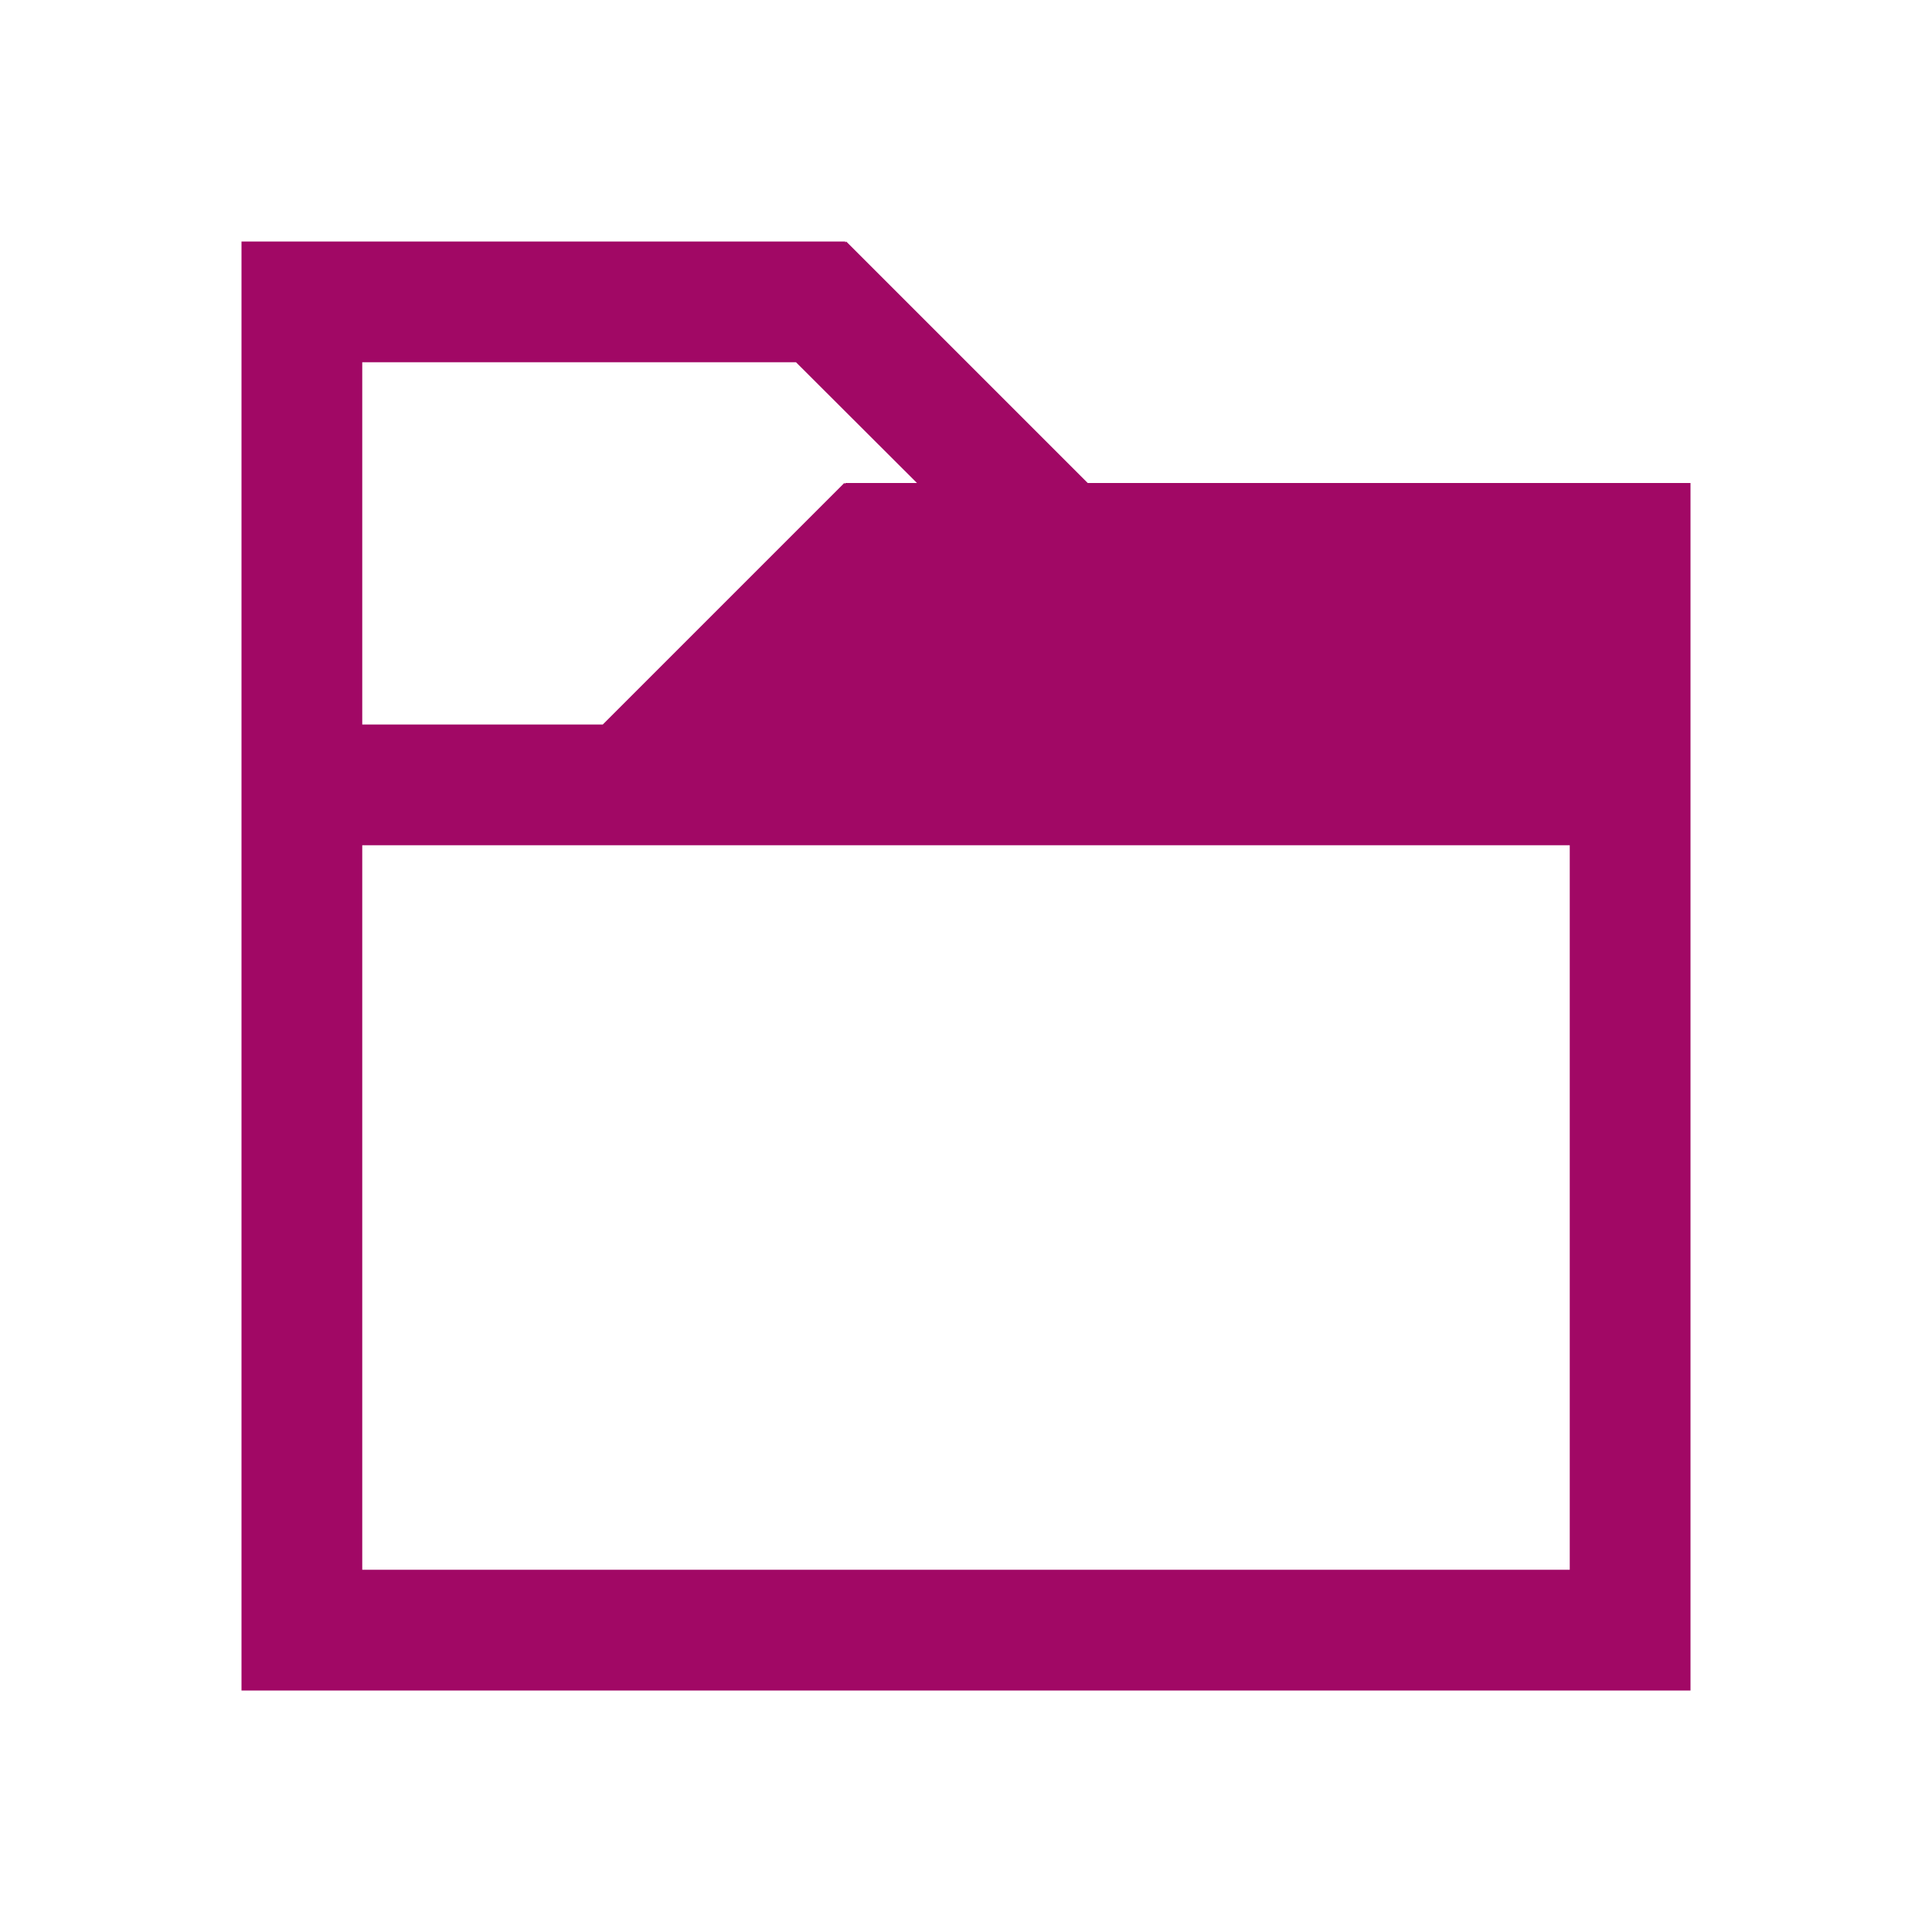
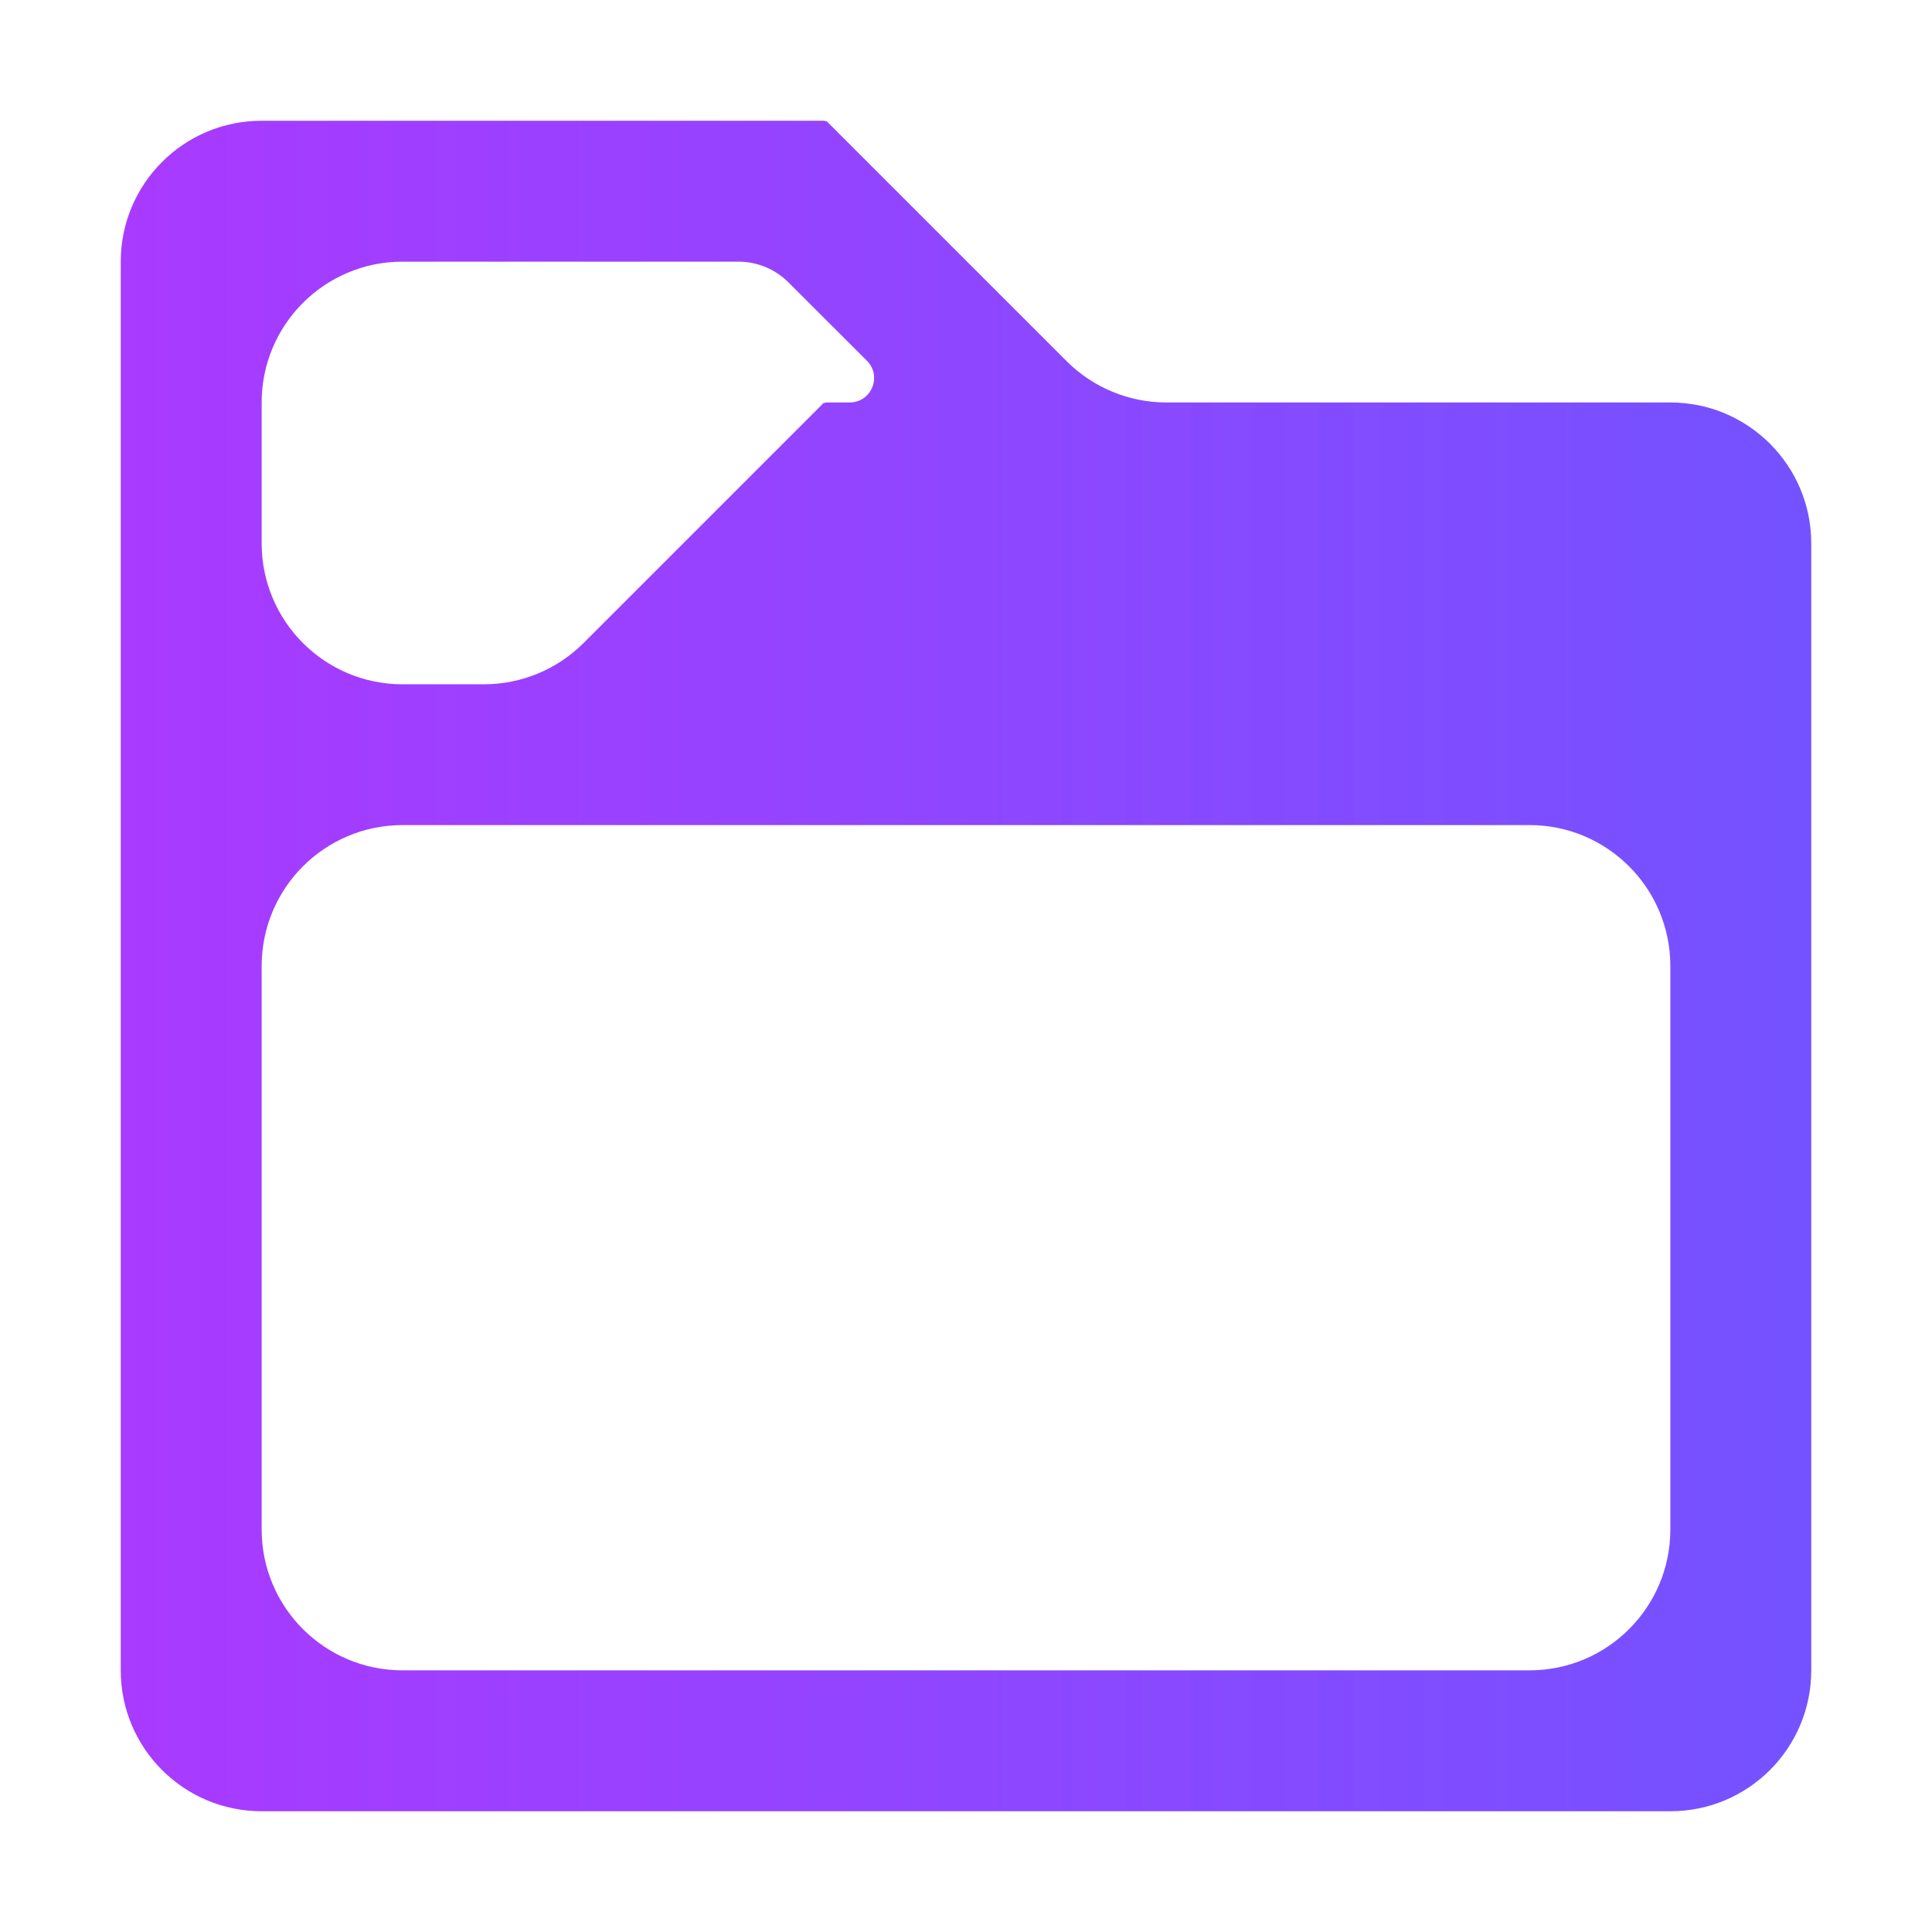
- <svg xmlns="http://www.w3.org/2000/svg" viewBox="0 0 16 16">
-   <path style="fill:#a10865;fill-opacity:1;stroke:none" d="M 2 2 L 2 3 L 2 6 L 2 7 L 2 13 L 2 14 L 14 14 L 14 13 L 14 6 L 14 5 L 14 4 L 9.008 4 L 7.008 2 L 7 2.008 L 7 2 L 3 2 L 2 2 z M 3 3 L 6.592 3 L 7.594 4 L 7 4 L 7 4.008 L 6.992 4 L 4.992 6 L 3 6 L 3 3 z M 3 7 L 13 7 L 13 13 L 3 13 L 3 7 z " id="rect4079" />
+ <svg xmlns="http://www.w3.org/2000/svg" width="16" height="16" viewBox="0 0 16 16" fill="none">
+   <path d="M2.167 1C1.522 1 1 1.522 1 2.167V5.667V6.833V13.833C1 14.478 1.522 15 2.167 15H13.833C14.478 15 15 14.478 15 13.833V5.667V4.5C15 3.856 14.478 3.333 13.833 3.333H9.659C9.35 3.333 9.053 3.21 8.834 2.992L6.845 1.003H6.84L6.838 1.005C6.836 1.006 6.833 1.005 6.833 1.003L6.831 1H2.167ZM2.167 3.333C2.167 2.689 2.689 2.167 3.333 2.167H6.116C6.27 2.167 6.419 2.228 6.528 2.337L7.179 2.987C7.307 3.115 7.217 3.333 7.036 3.333H6.836L6.833 3.336C6.833 3.338 6.83 3.34 6.829 3.338L6.827 3.336H6.822L4.833 5.325C4.614 5.544 4.317 5.667 4.008 5.667H3.333C2.689 5.667 2.167 5.144 2.167 4.5V3.333ZM2.167 8C2.167 7.356 2.689 6.833 3.333 6.833H12.667C13.311 6.833 13.833 7.356 13.833 8V12.667C13.833 13.311 13.311 13.833 12.667 13.833H3.333C2.689 13.833 2.167 13.311 2.167 12.667V8Z" fill="url(#paint0_linear_448_528)" />
+   <defs>
+     <linearGradient id="paint0_linear_448_528" x1="1.002" y1="7.793" x2="15.002" y2="7.793" gradientUnits="userSpaceOnUse">
+       <stop stop-color="#A93AFF" />
+       <stop offset="1" stop-color="#7452FF" />
+       <stop offset="1" stop-color="#FF81FF" />
+     </linearGradient>
+   </defs>
</svg>
